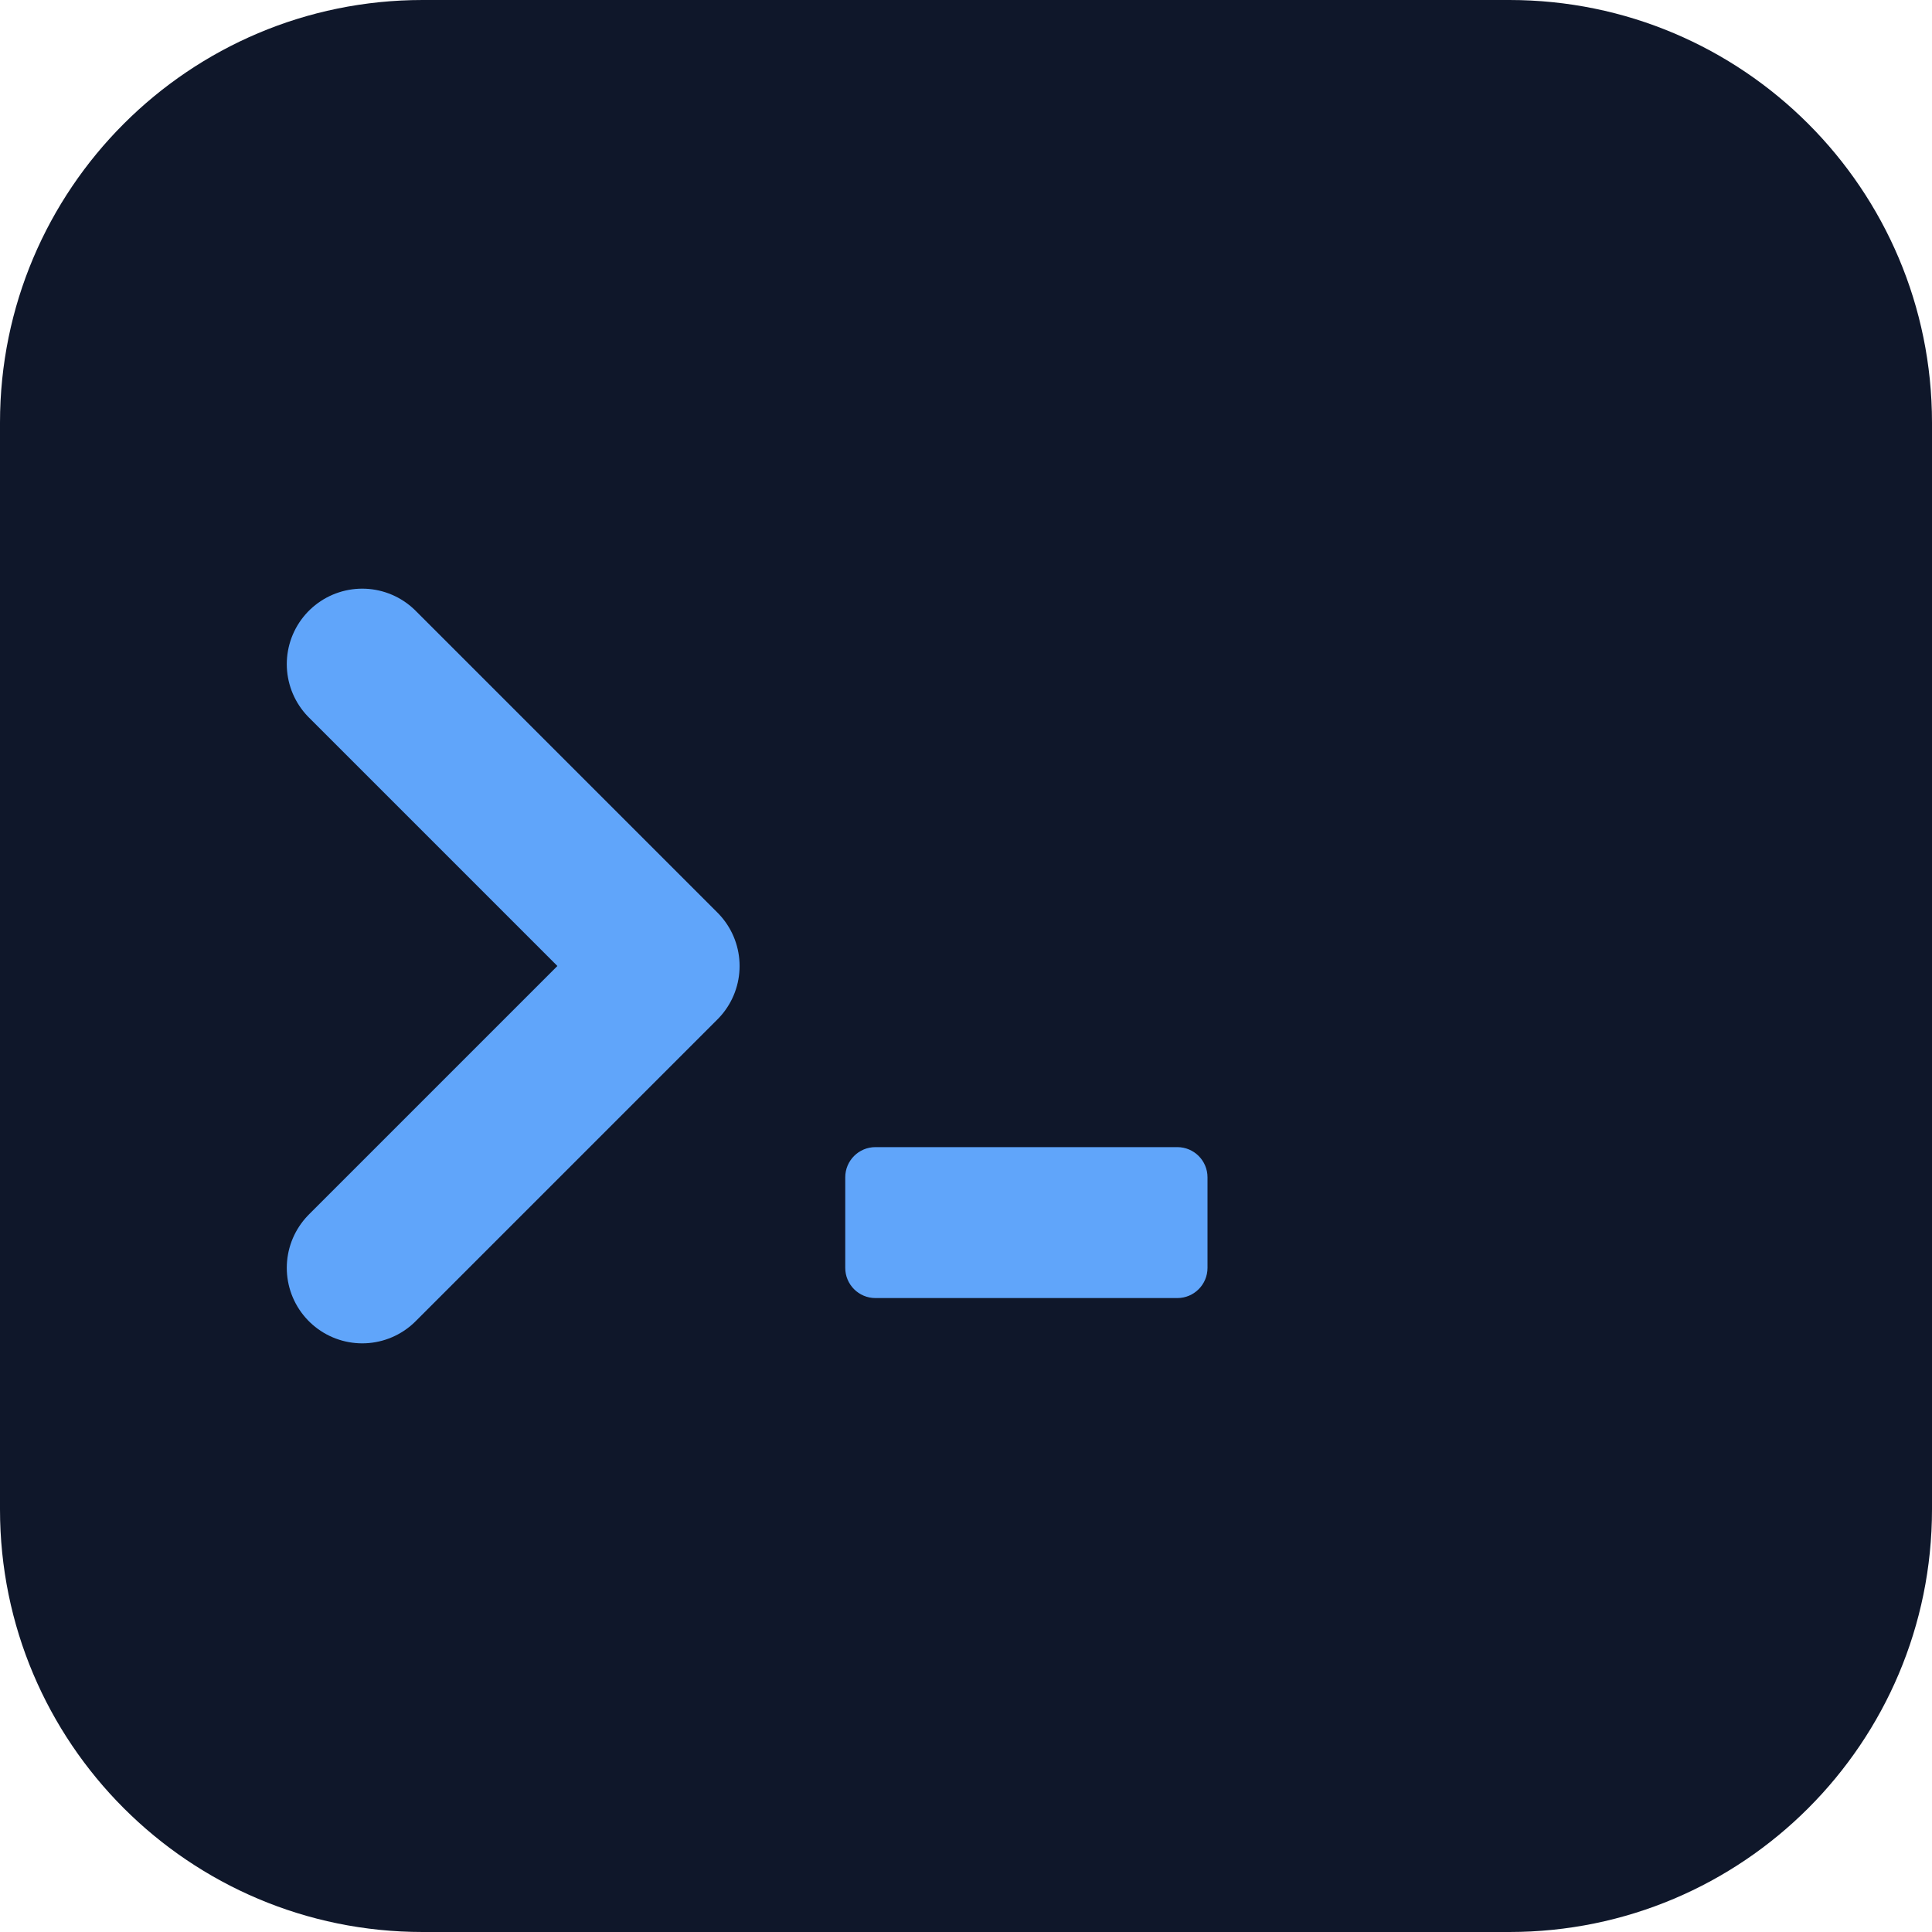
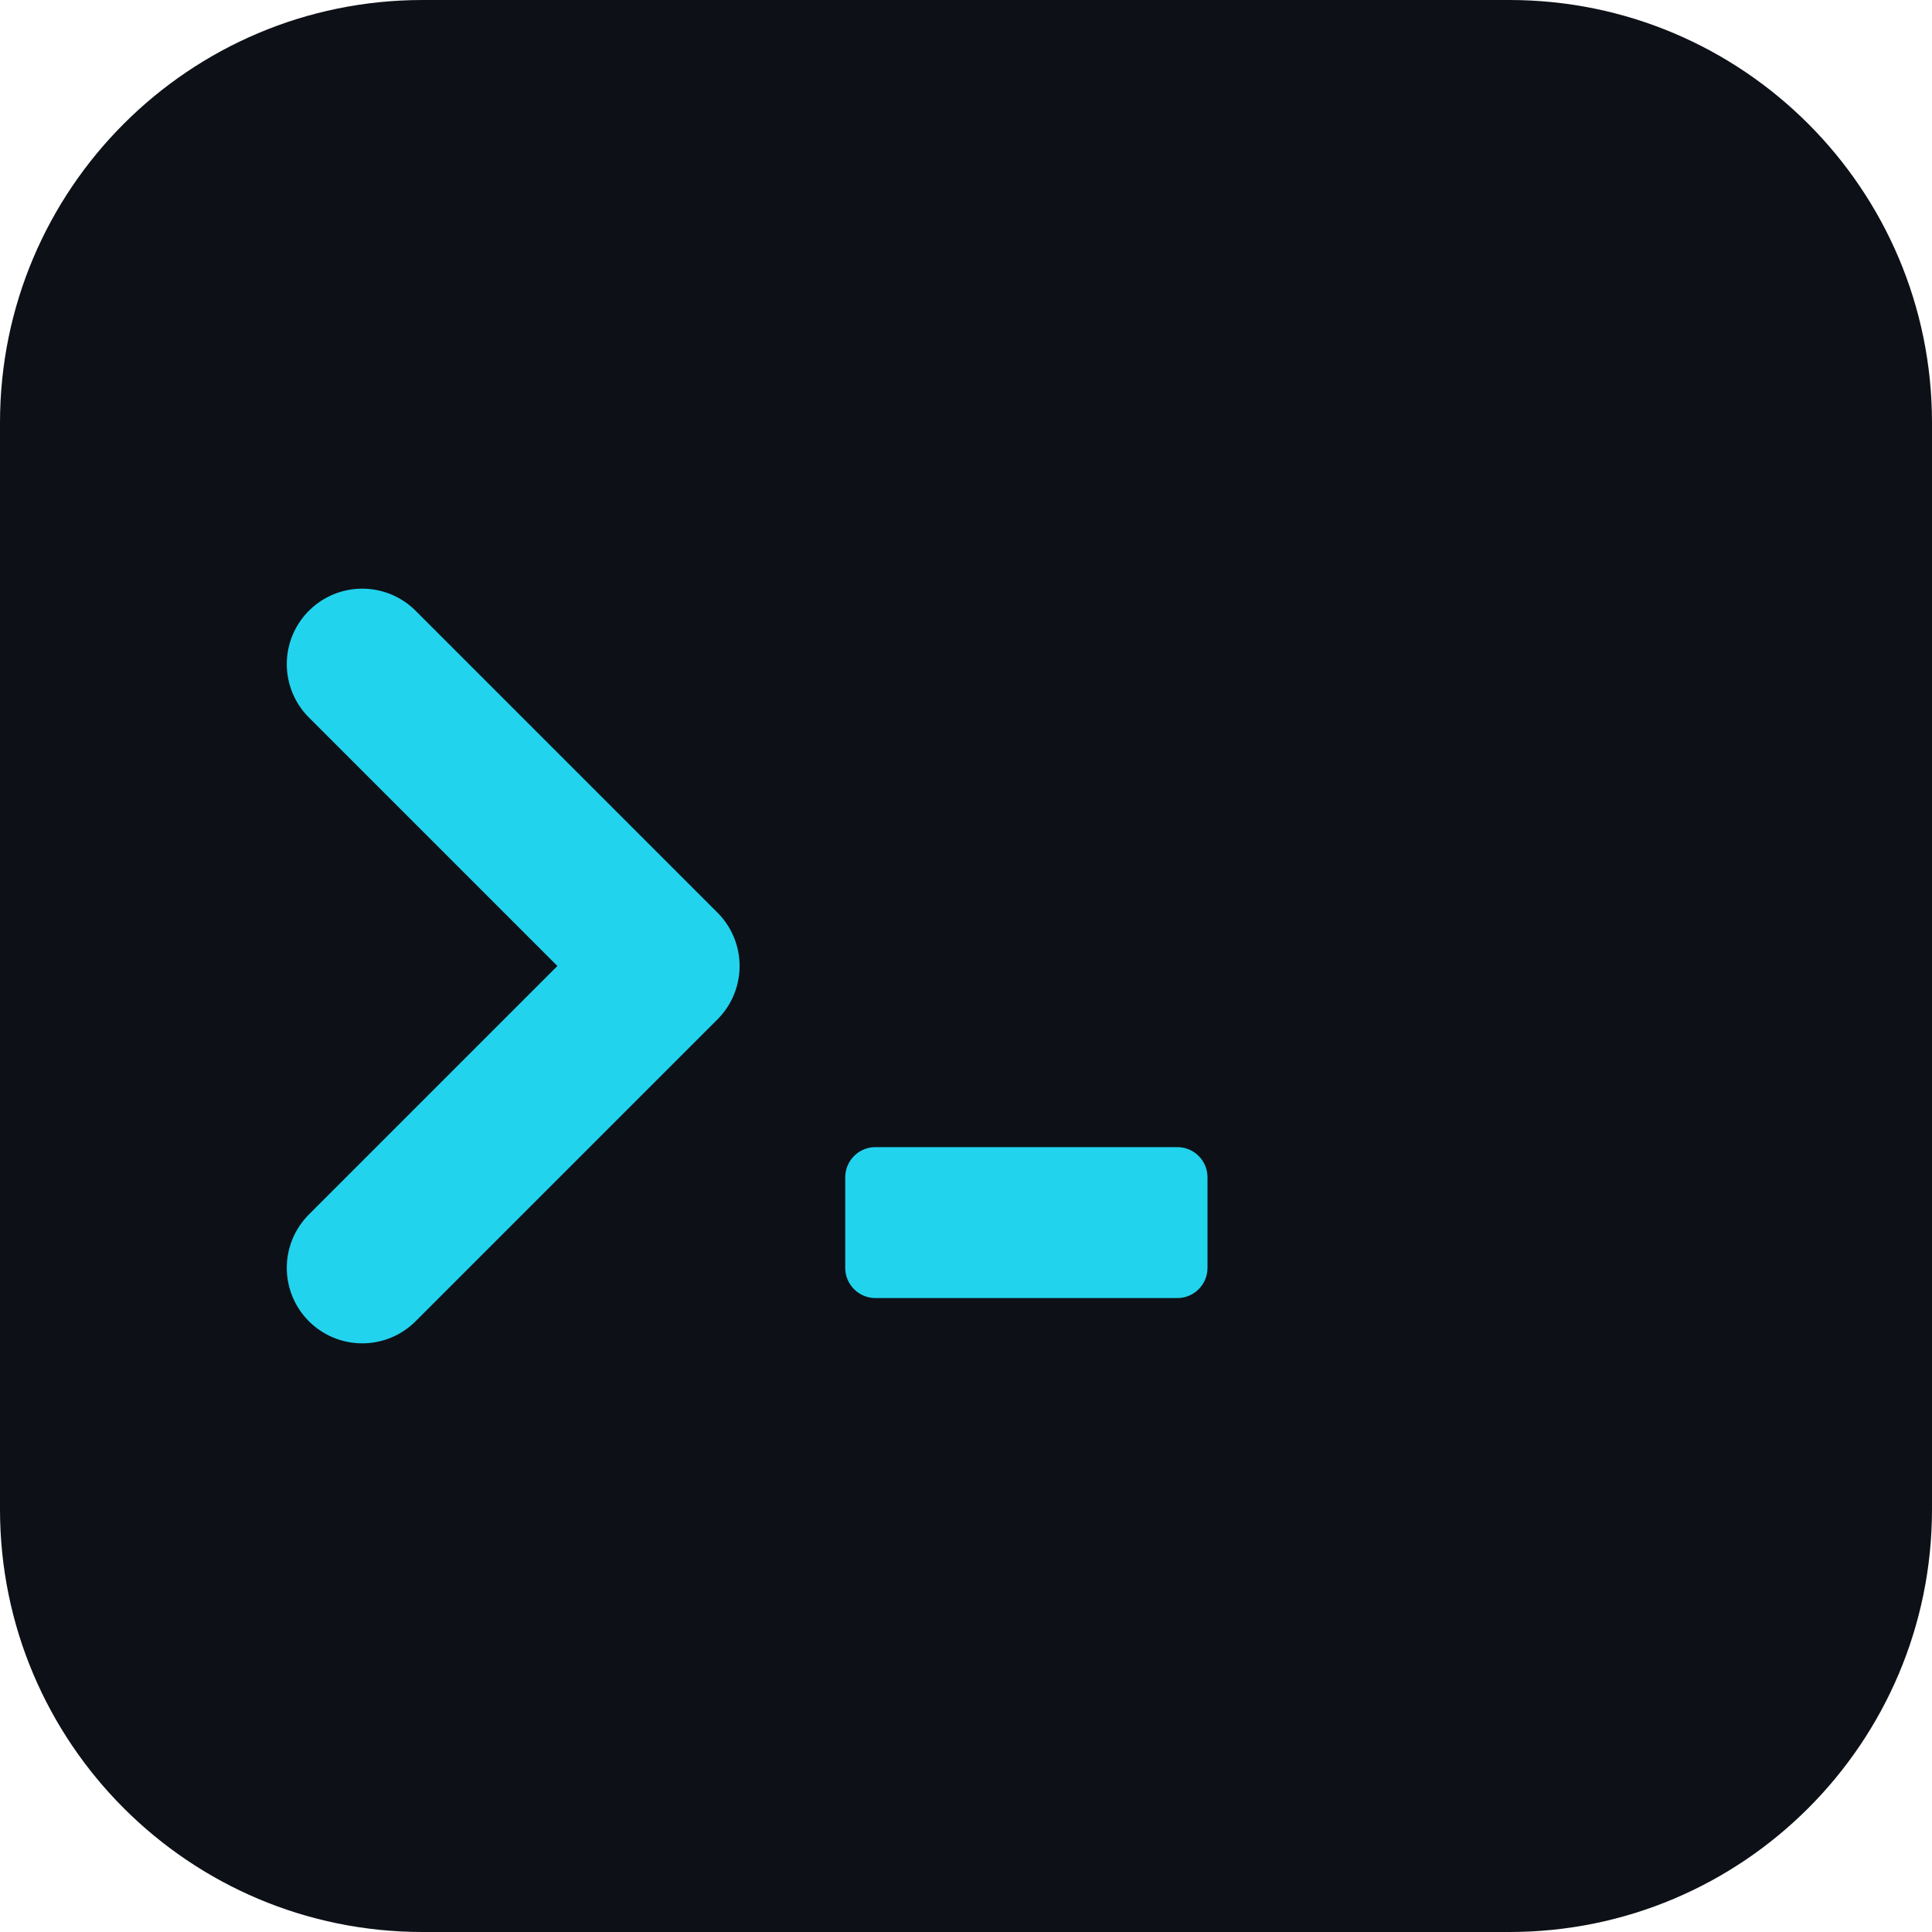
<svg xmlns="http://www.w3.org/2000/svg" viewBox="0 0 32 32">
-   <rect width="32" height="32" rx="7" fill="#0f172a" />
-   <polyline points="6,11 11,16 6,21" stroke="#60a5fa" stroke-width="2.5" stroke-linecap="round" stroke-linejoin="round" fill="none" />
-   <rect x="14" y="19" width="6" height="2.5" rx="0.5" fill="#60a5fa" />
+   <rect width="32" height="32" rx="7" fill="#0d1117" />
+   <polyline points="6,11 11,16 6,21" stroke="#22d3ee" stroke-width="2.5" stroke-linecap="round" stroke-linejoin="round" fill="none" />
+   <rect x="14" y="19" width="6" height="2.5" rx="0.5" fill="#22d3ee" />
</svg>
